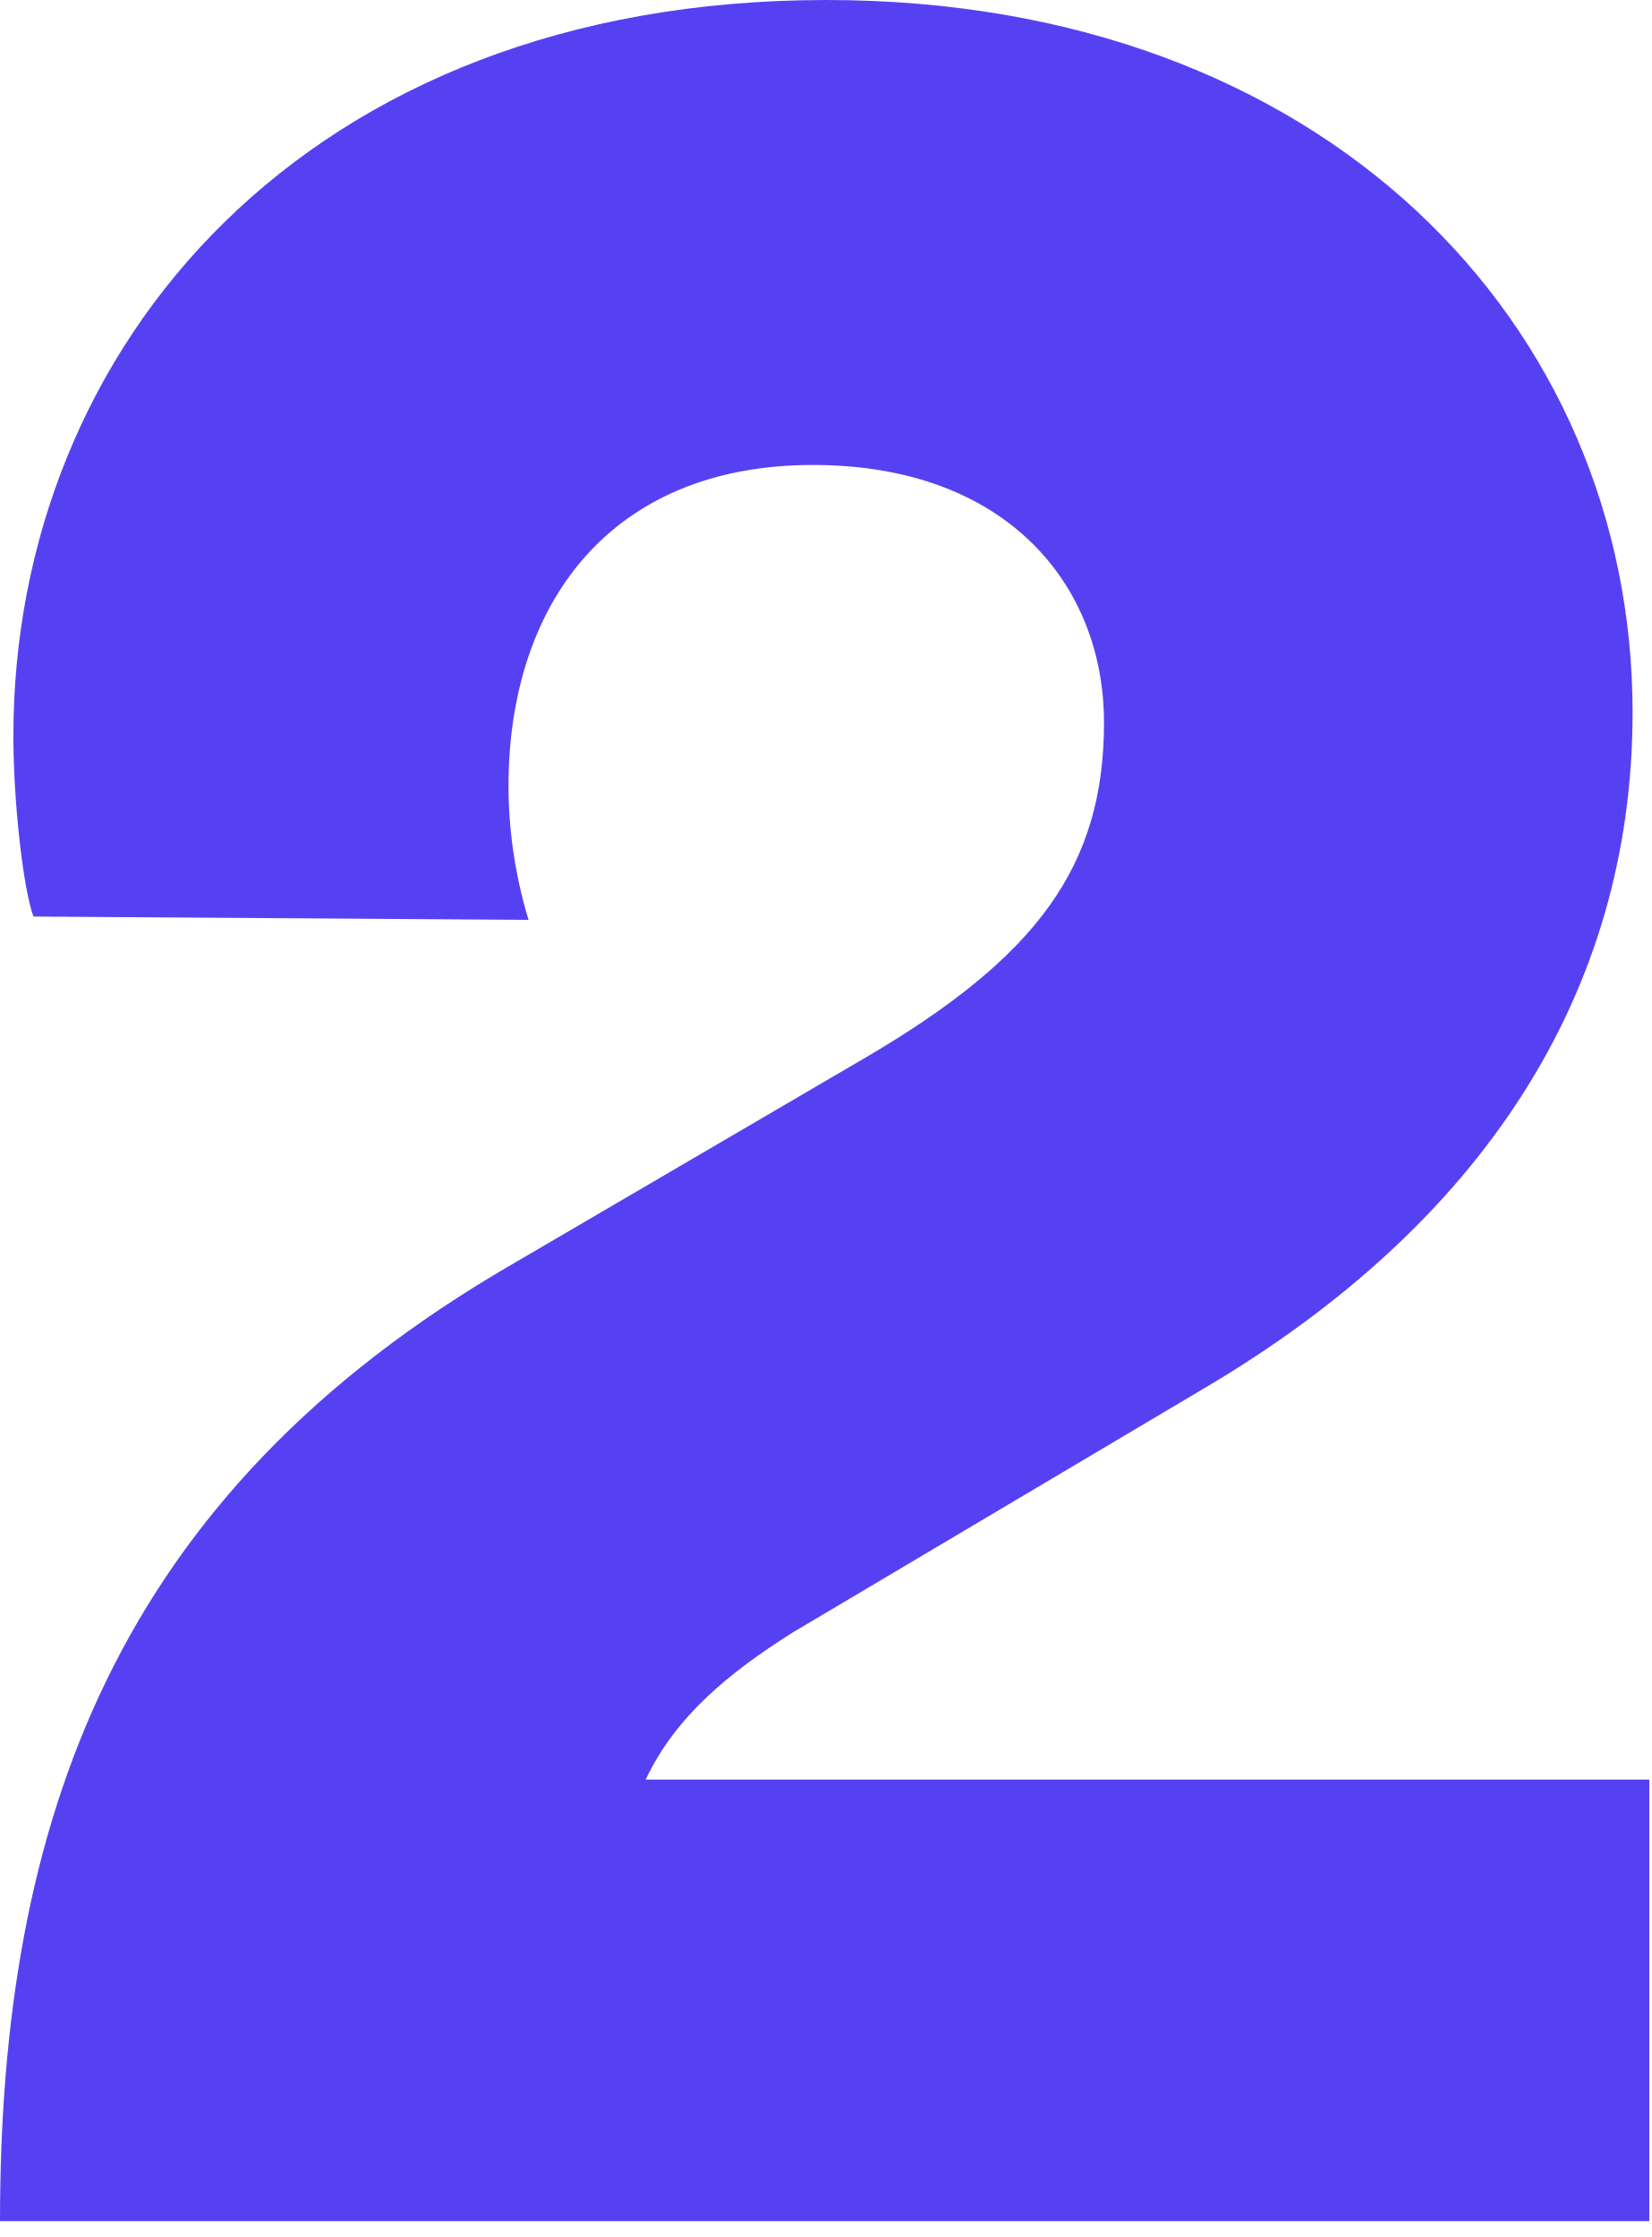
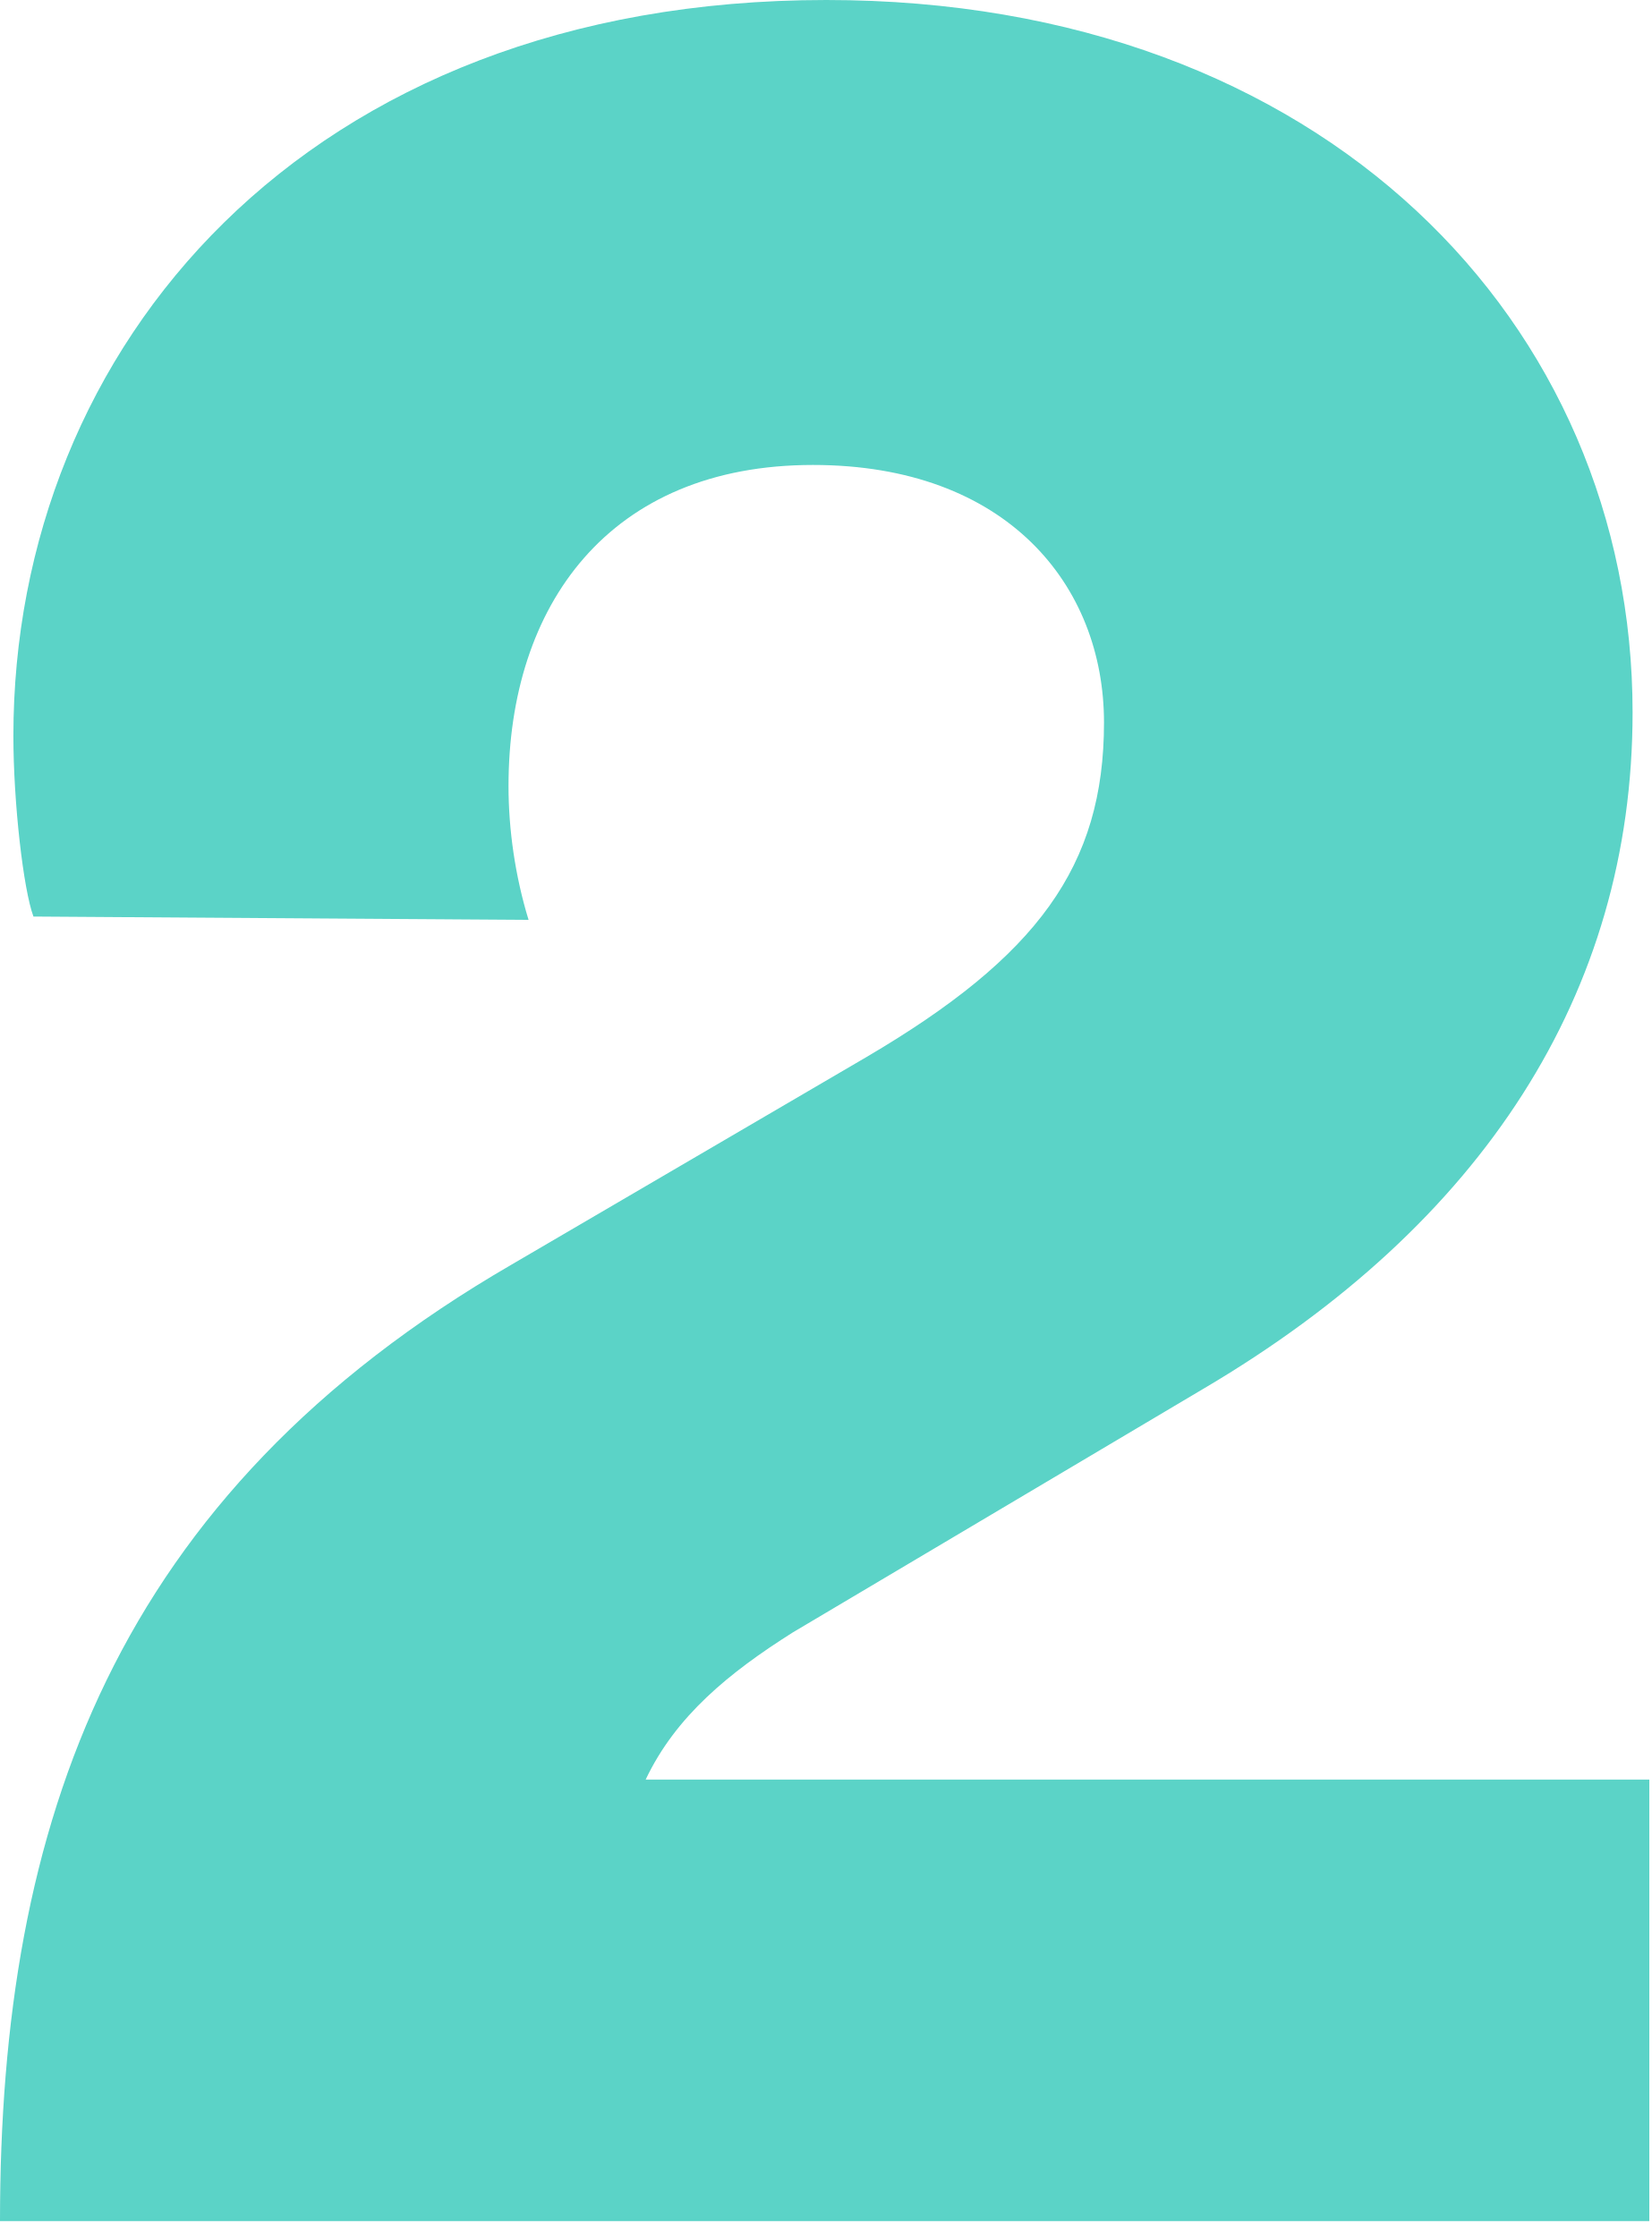
<svg xmlns="http://www.w3.org/2000/svg" width="79" height="107" fill="none">
-   <path d="M25.28 44c-.64-2.08-.96-4.32-.96-6.4 0-8.64 4.8-15.36 14.56-15.36 9.28 0 13.92 5.76 13.92 12.32 0 6.88-3.2 11.2-11.36 16l-16.96 9.92C5.44 71.52 0 87.2 0 106.24h78.88V85.12h-48c1.44-3.04 4-5.12 7.04-7.04L57.6 66.4c13.28-7.84 20.48-18.88 20.48-32.32C78.08 15.52 63.36 0 39.52 0 14.56 0 .64 16.64.64 35.2c0 3.2.48 7.36.96 8.64l23.68.16z" fill="#5641F2" />
+   <path d="M25.28 44c-.64-2.08-.96-4.32-.96-6.4 0-8.64 4.8-15.36 14.56-15.36 9.28 0 13.92 5.76 13.92 12.32 0 6.88-3.2 11.2-11.36 16l-16.96 9.92C5.44 71.52 0 87.2 0 106.24h78.88V85.12h-48c1.44-3.04 4-5.12 7.04-7.04L57.6 66.4c13.28-7.84 20.48-18.88 20.48-32.32C78.08 15.52 63.36 0 39.52 0 14.56 0 .64 16.64.64 35.2c0 3.2.48 7.36.96 8.64l23.68.16z" fill="#5BD3C7" />
</svg>
